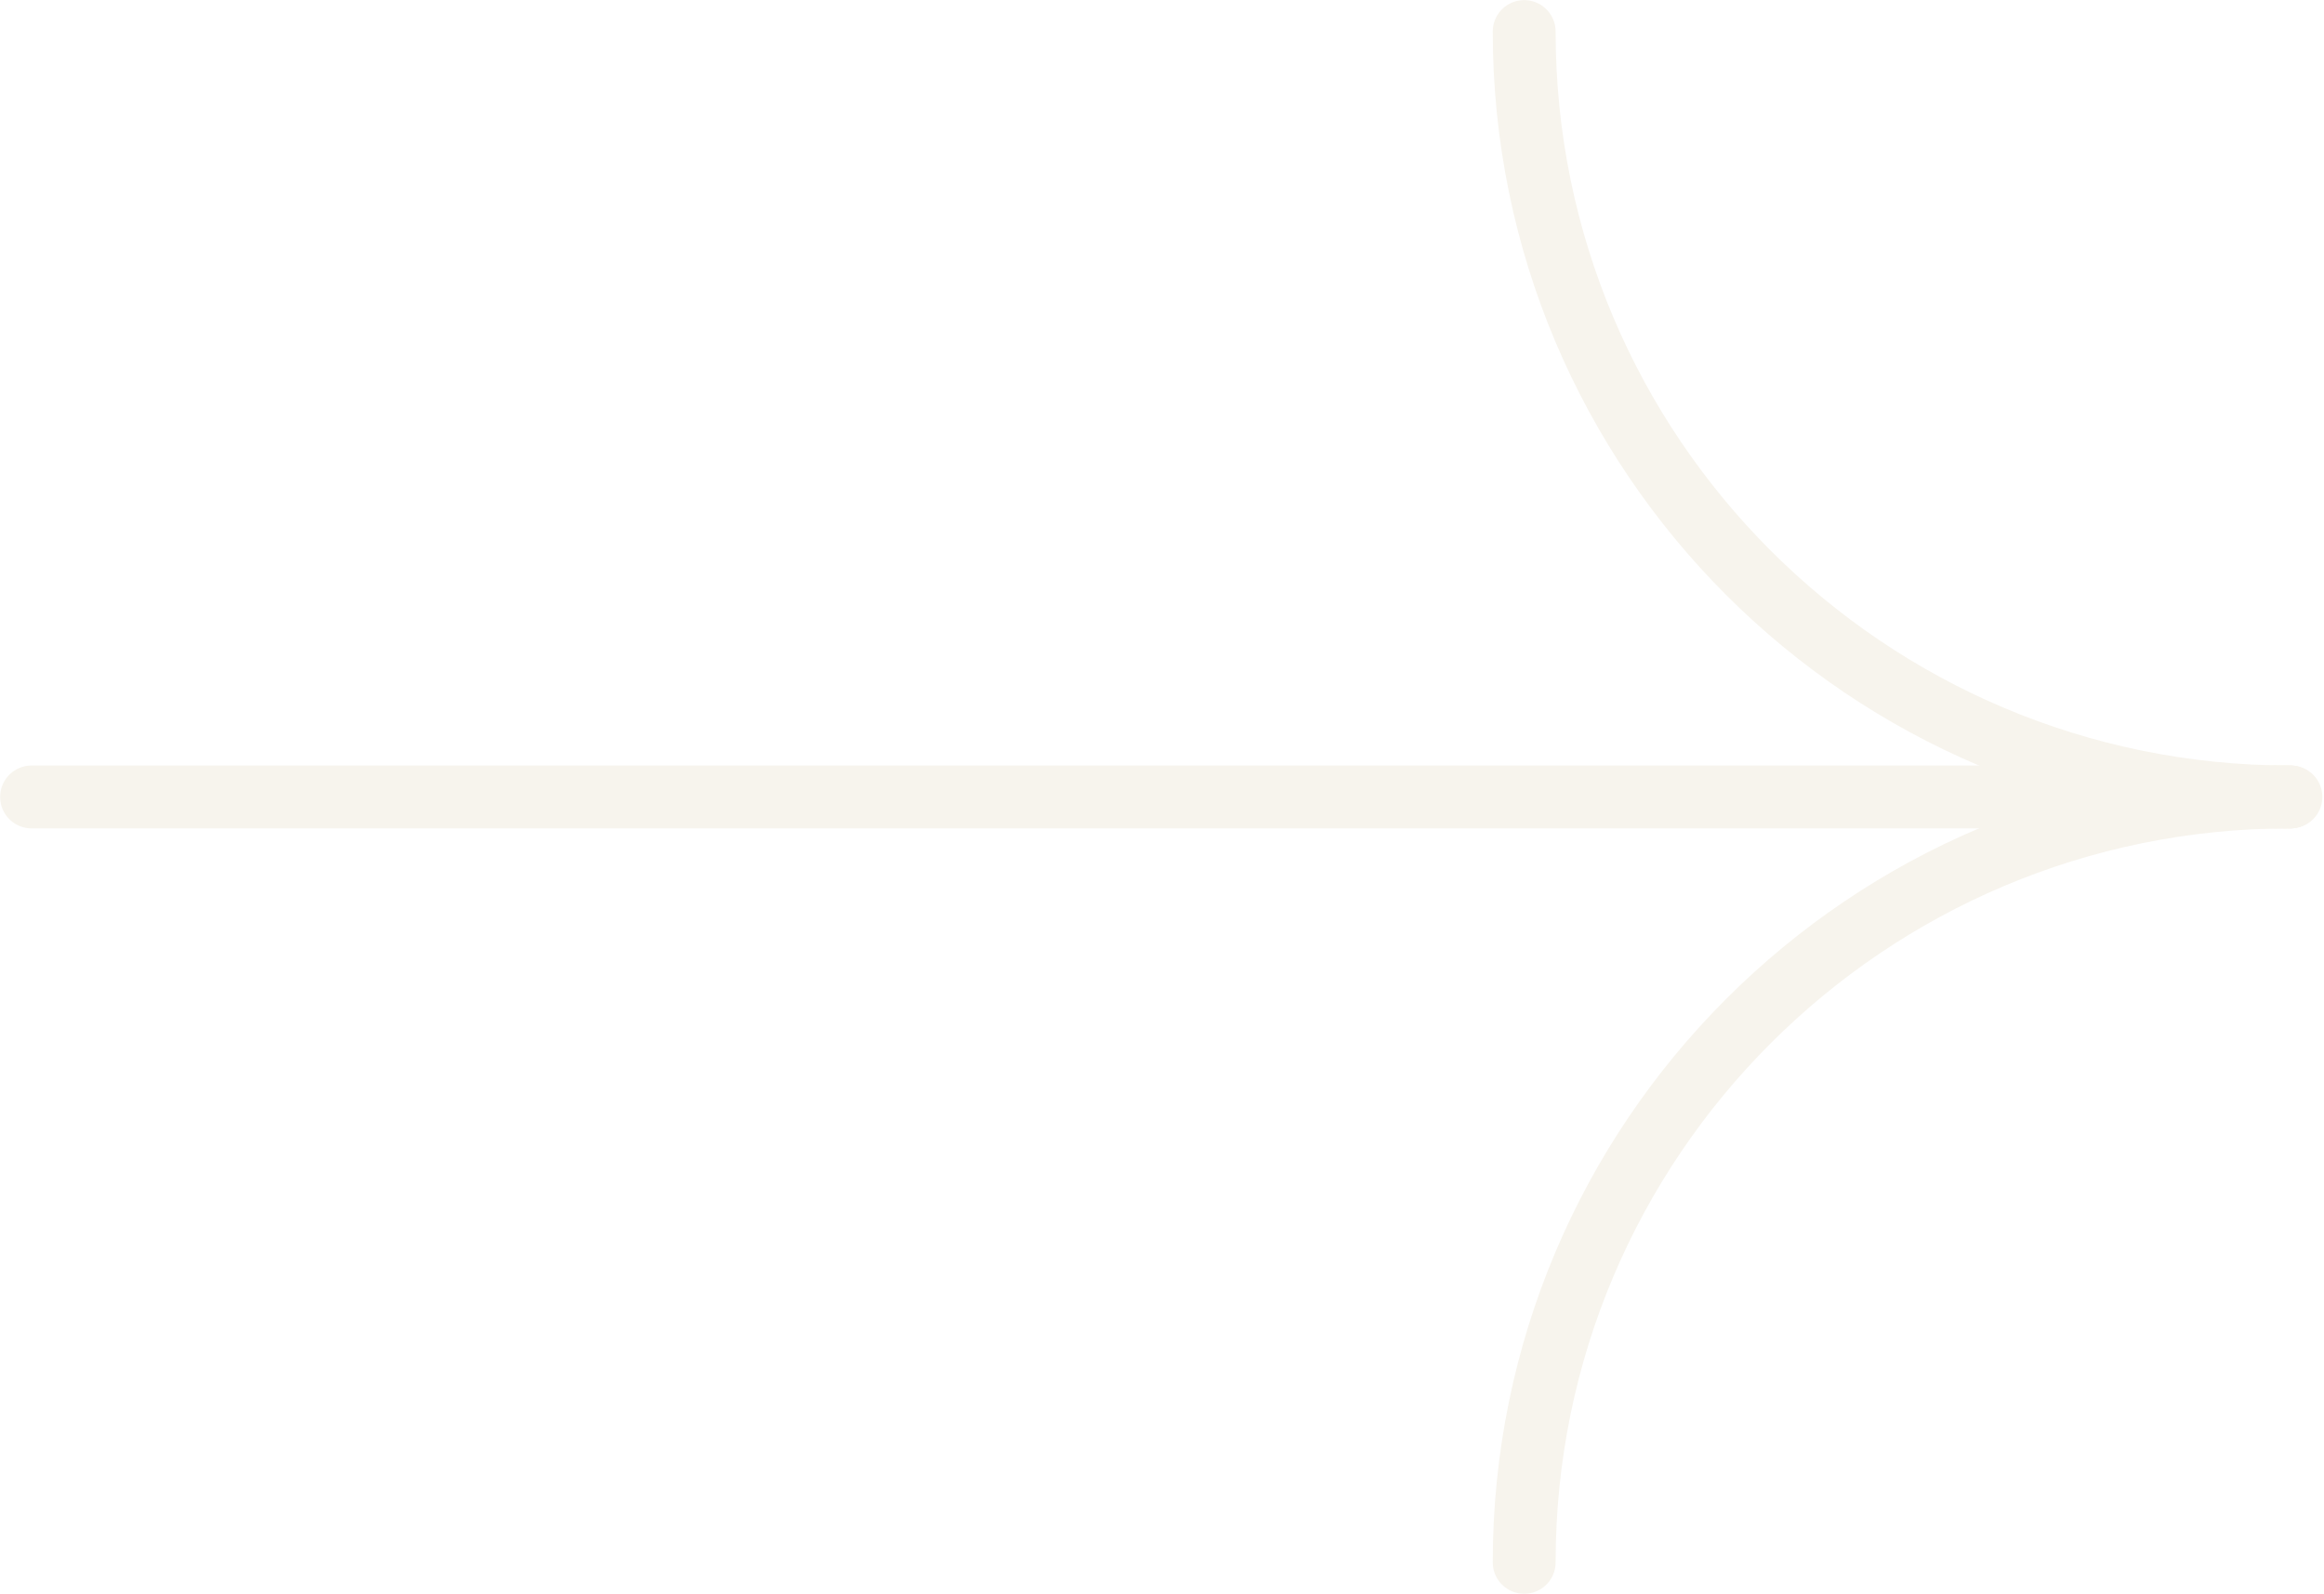
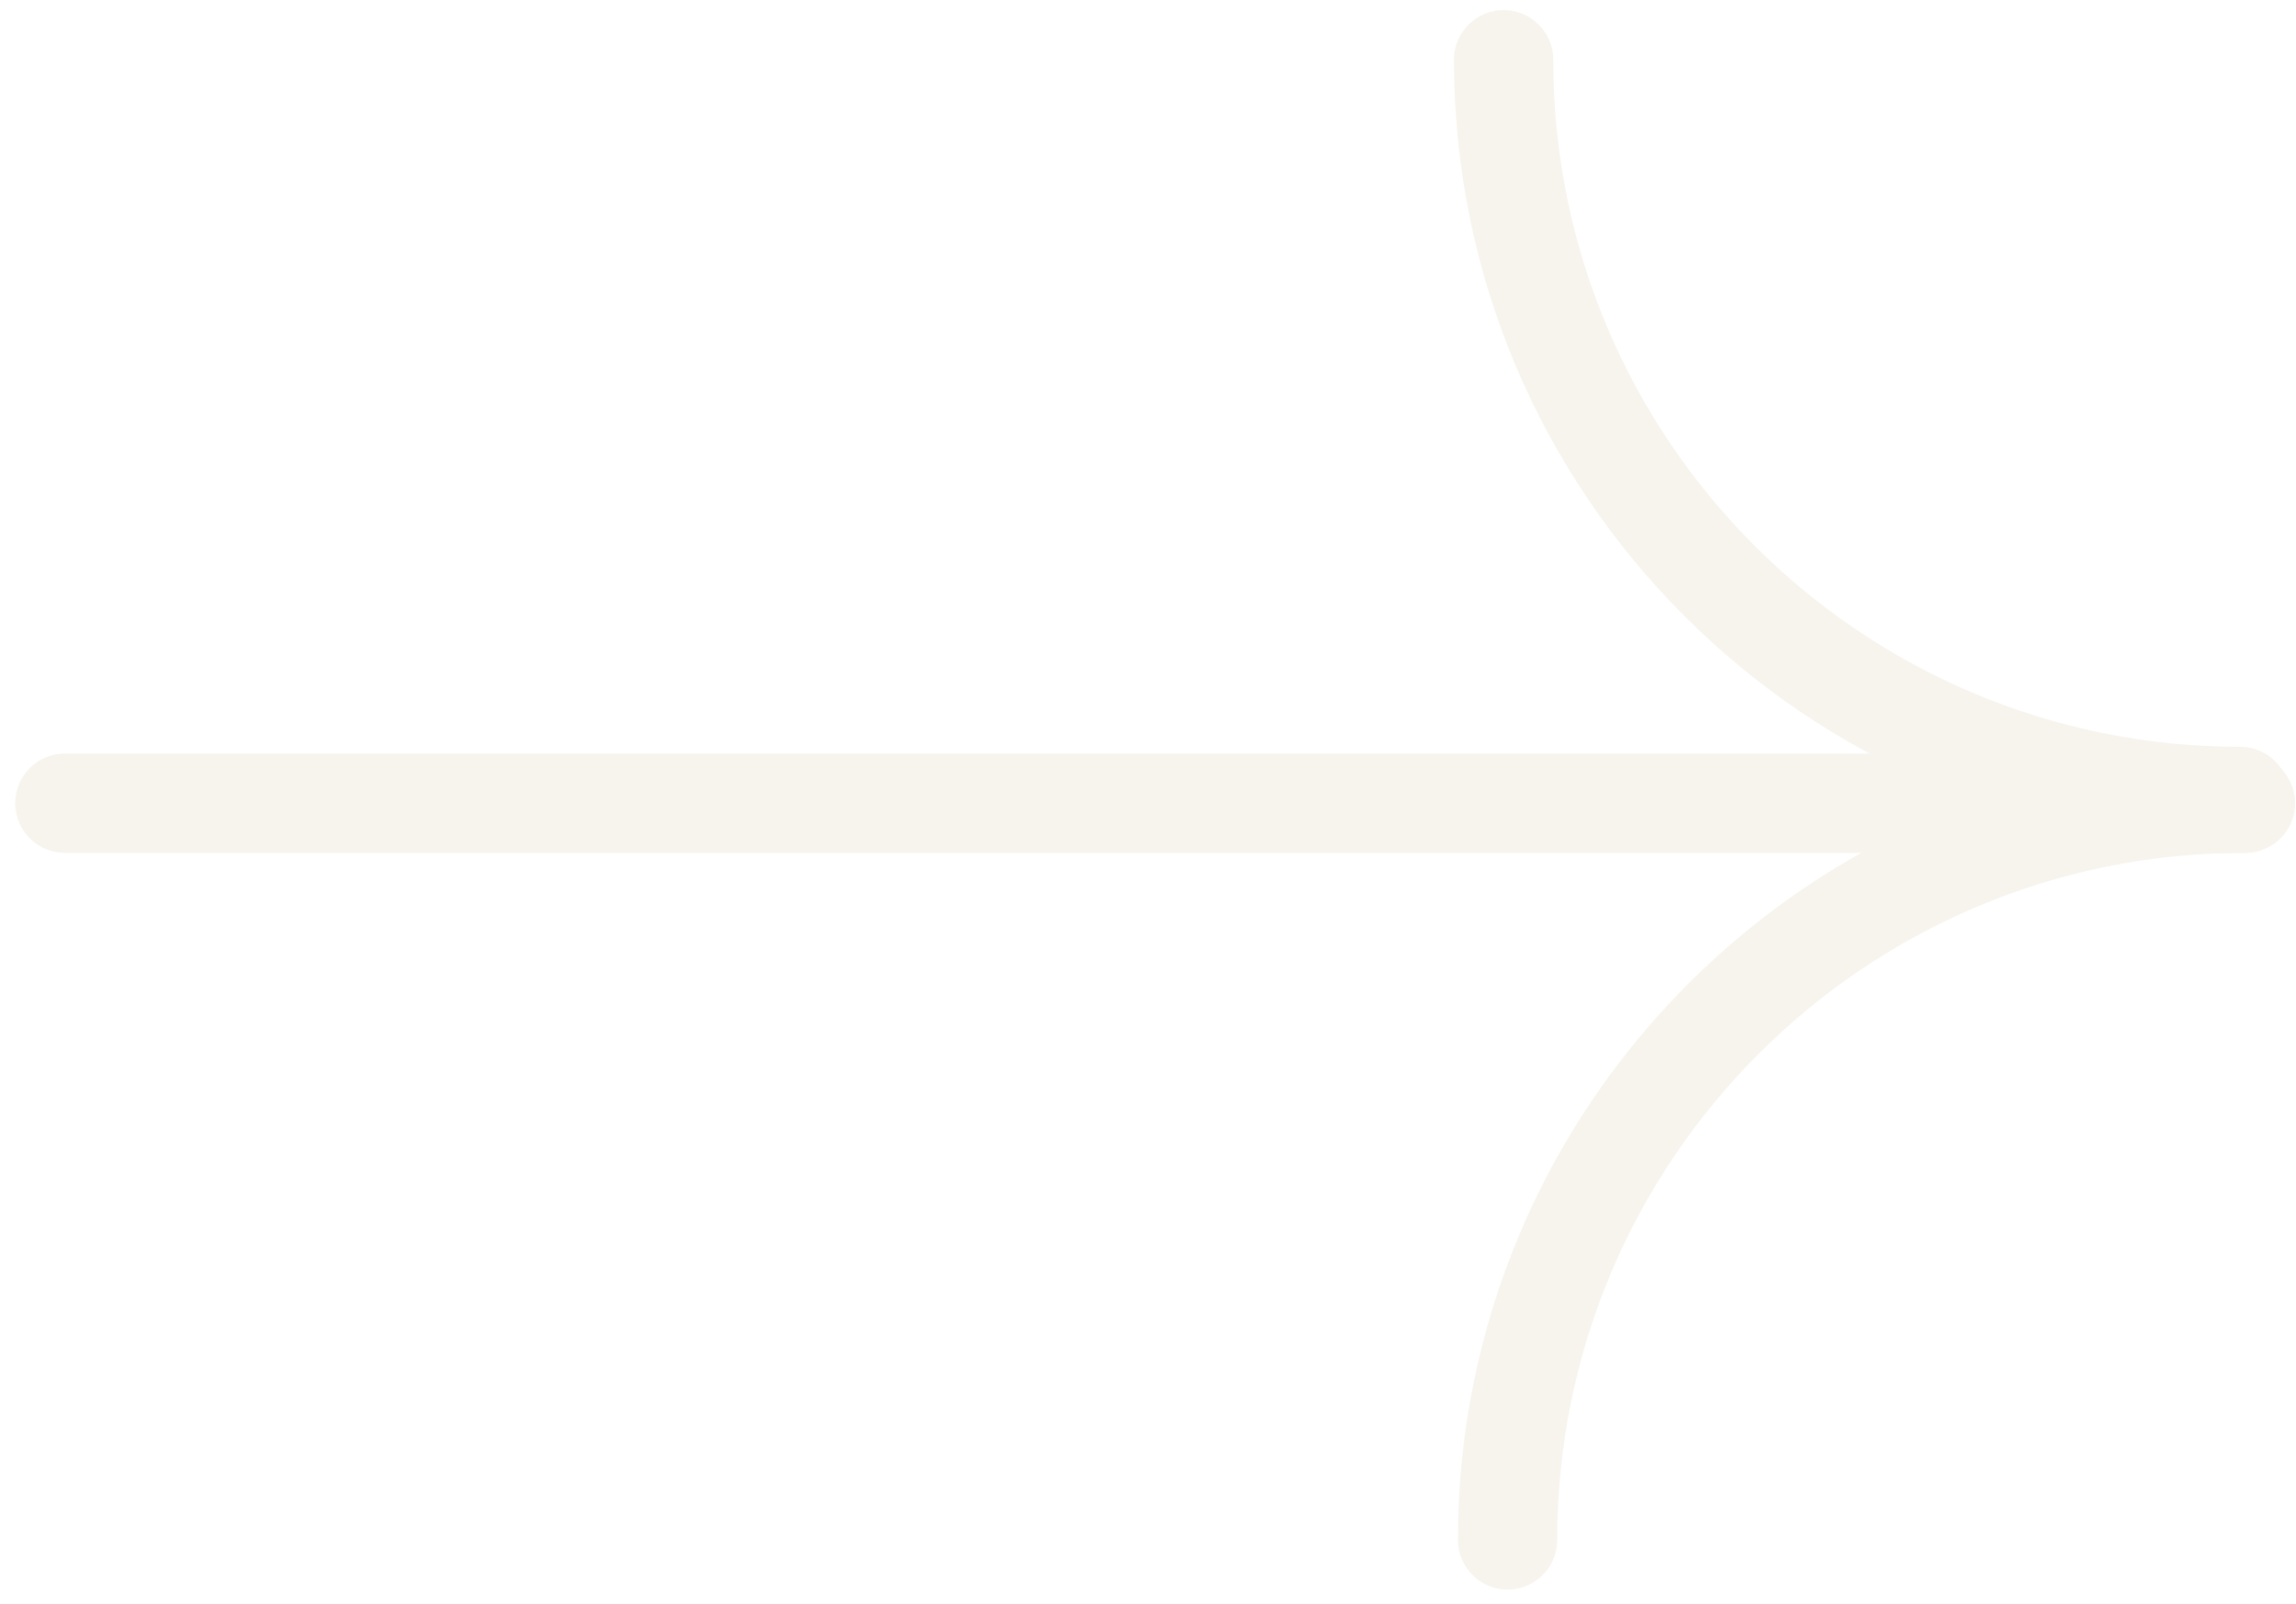
- <svg xmlns="http://www.w3.org/2000/svg" width="847" height="581" xml:space="preserve" overflow="hidden">
-   <g transform="translate(-1039 -994)">
-     <path d="M1873.5 1284.5C1719.41 1284.5 1594.5 1159.59 1594.5 1005.5" stroke="#F7F4ED" stroke-width="22.917" stroke-linecap="round" stroke-miterlimit="8" fill="none" fill-rule="evenodd" />
-     <path d="M279 0C433.087-7.10408e-14 558 124.913 558 279" stroke="#F7F4ED" stroke-width="22.917" stroke-linecap="round" stroke-miterlimit="8" fill="none" fill-rule="evenodd" transform="matrix(-1 0 0 1 2152.5 1284.5)" />
-     <path d="M0 0 823.437 0" stroke="#F7F4ED" stroke-width="22.917" stroke-linecap="round" stroke-miterlimit="8" fill="none" fill-rule="evenodd" transform="matrix(-1 0 0 1 1873.94 1284.5)" />
+ <svg xmlns="http://www.w3.org/2000/svg" width="159" height="111" xml:space="preserve" overflow="hidden">
+   <g transform="translate(-157 -2155)">
+     <path d="M312.126 2210.14C283.96 2210.14 261.126 2187.31 261.126 2159.14" stroke="#F7F4ED" stroke-width="6.875" stroke-linecap="round" stroke-miterlimit="8" fill="none" fill-rule="evenodd" />
+     <path d="M0.1 0.105C28.266 0.105 51.099 22.938 51.099 51.105" stroke="#F7F4ED" stroke-width="6.875" stroke-linecap="round" stroke-miterlimit="8" fill="none" fill-rule="evenodd" transform="matrix(-1 1.22465e-16 1.22465e-16 1 312.5 2210.5)" />
+     <path d="M0.004 0.105 151.004 0.105" stroke="#F7F4ED" stroke-width="6.875" stroke-linecap="round" stroke-miterlimit="8" fill="none" fill-rule="evenodd" transform="matrix(-1 1.22465e-16 1.22465e-16 1 312.5 2210.5)" />
  </g>
</svg>
